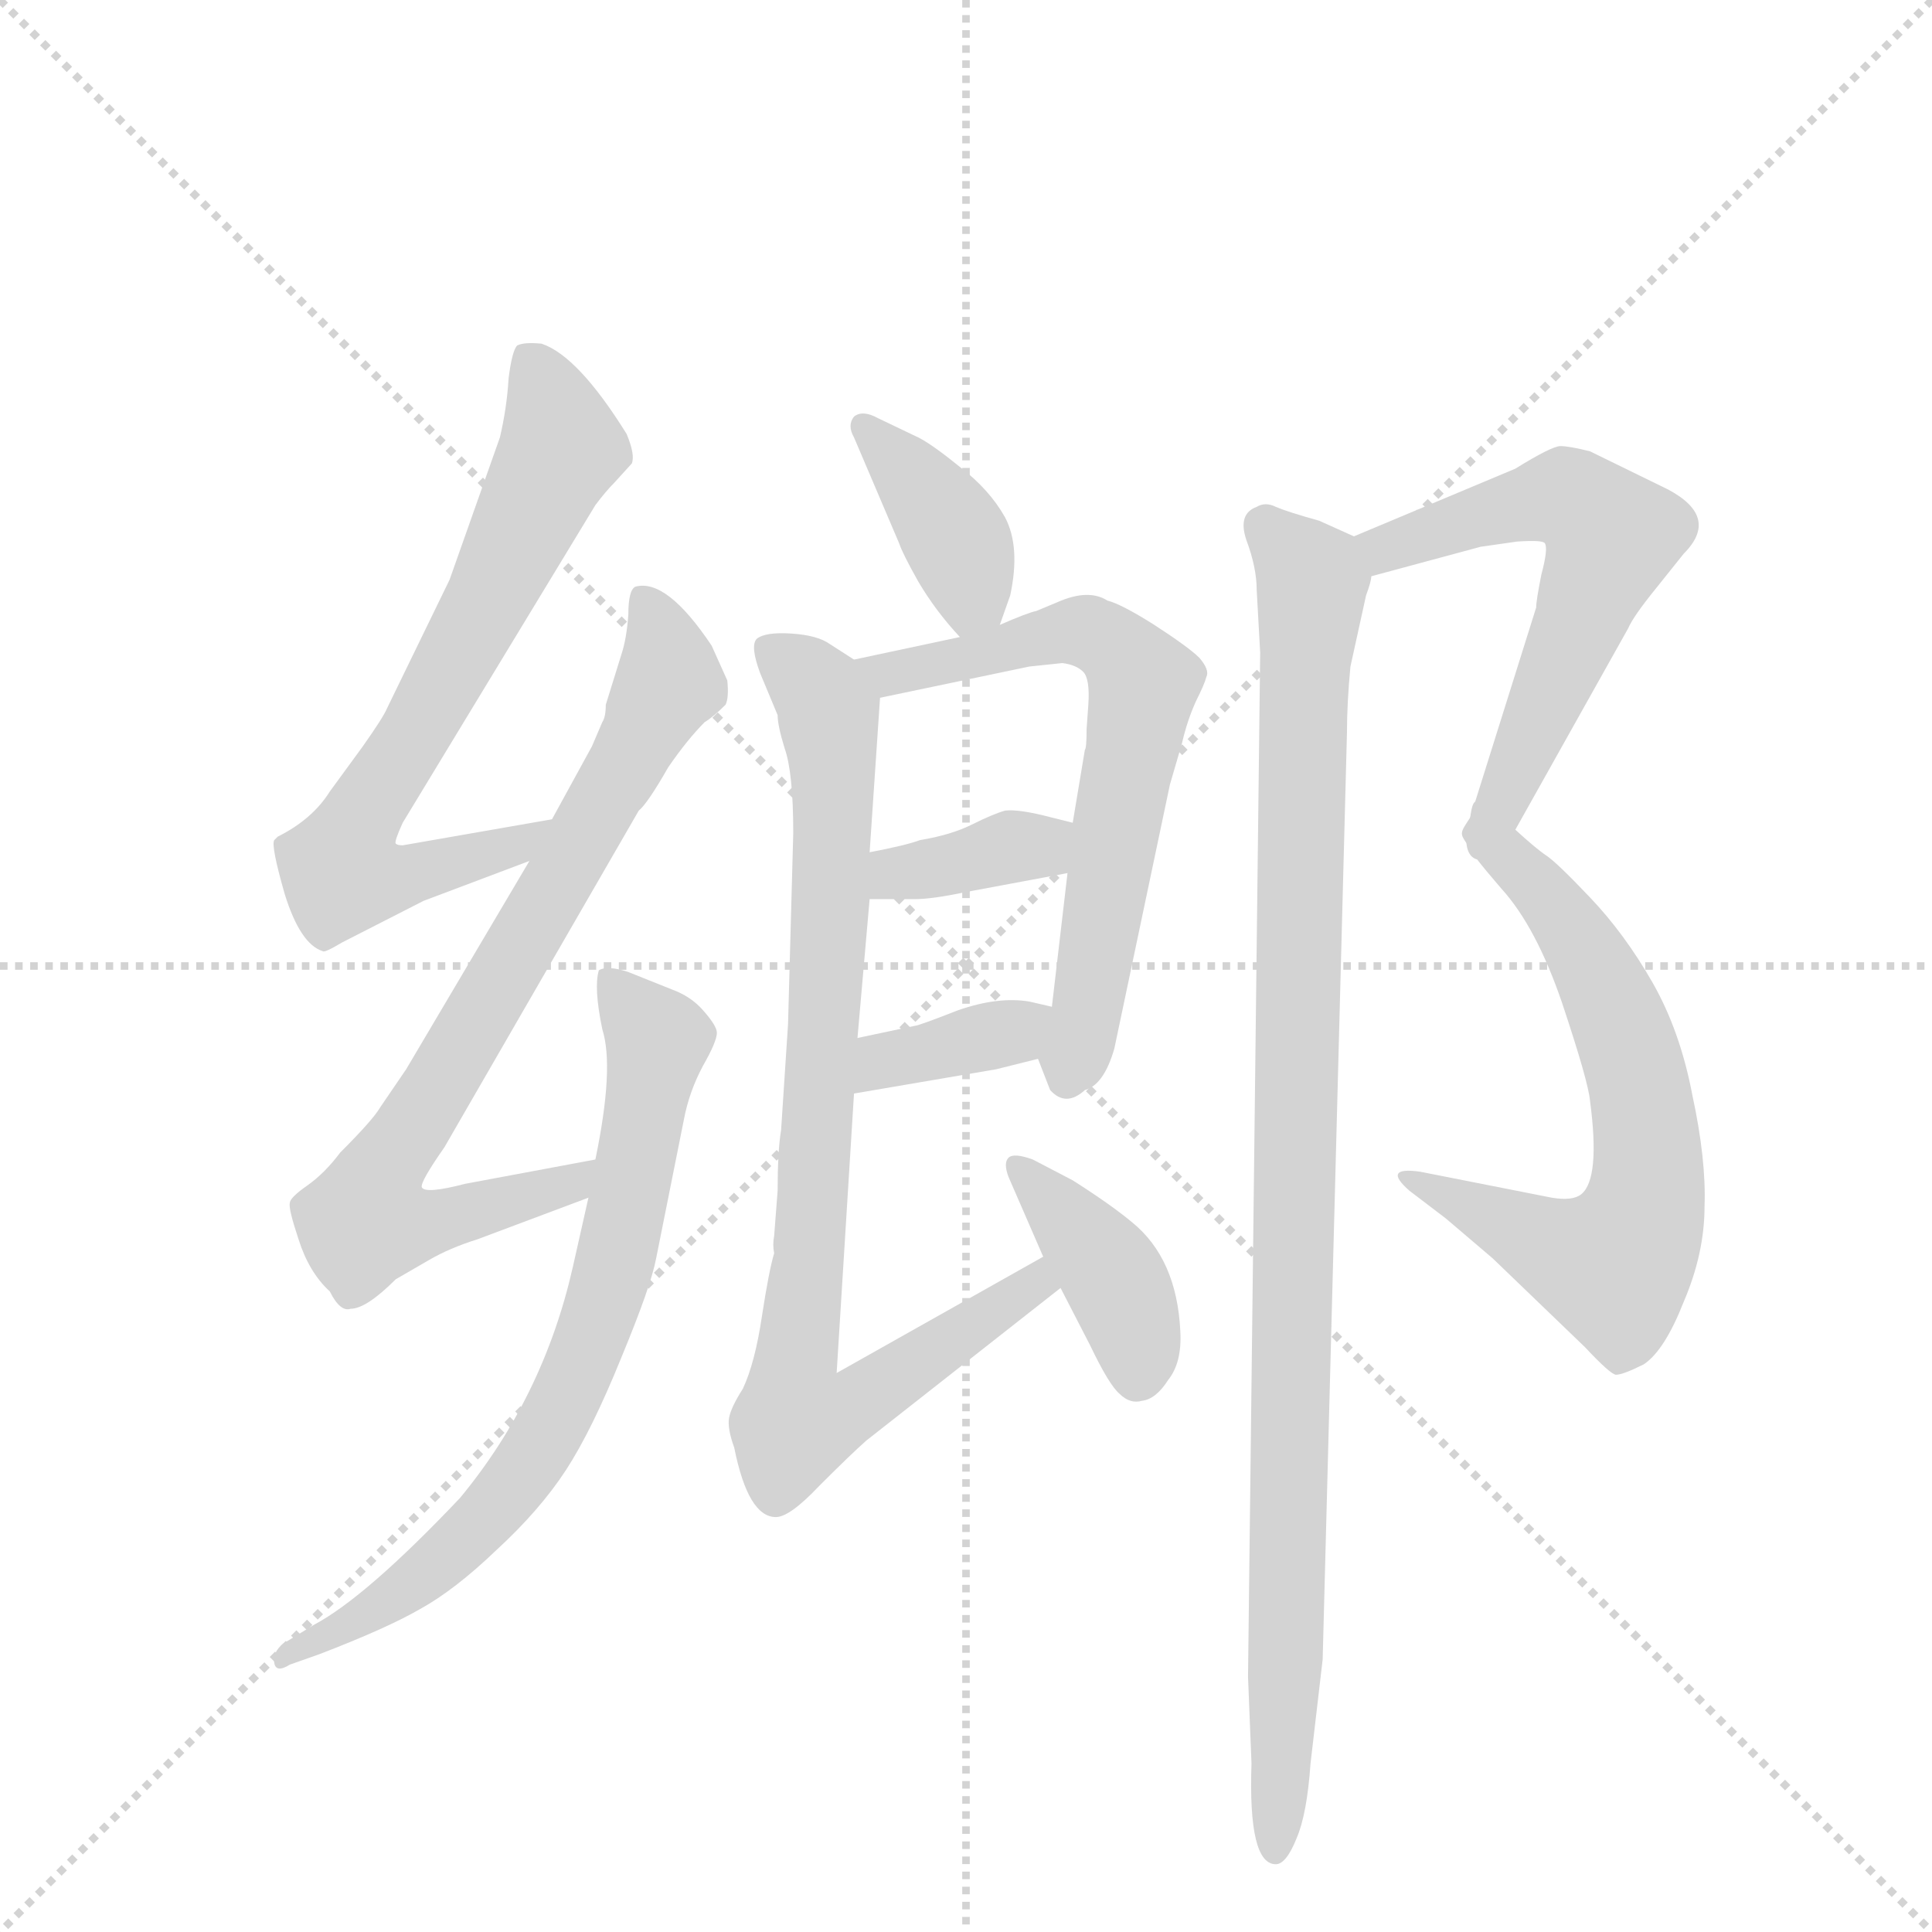
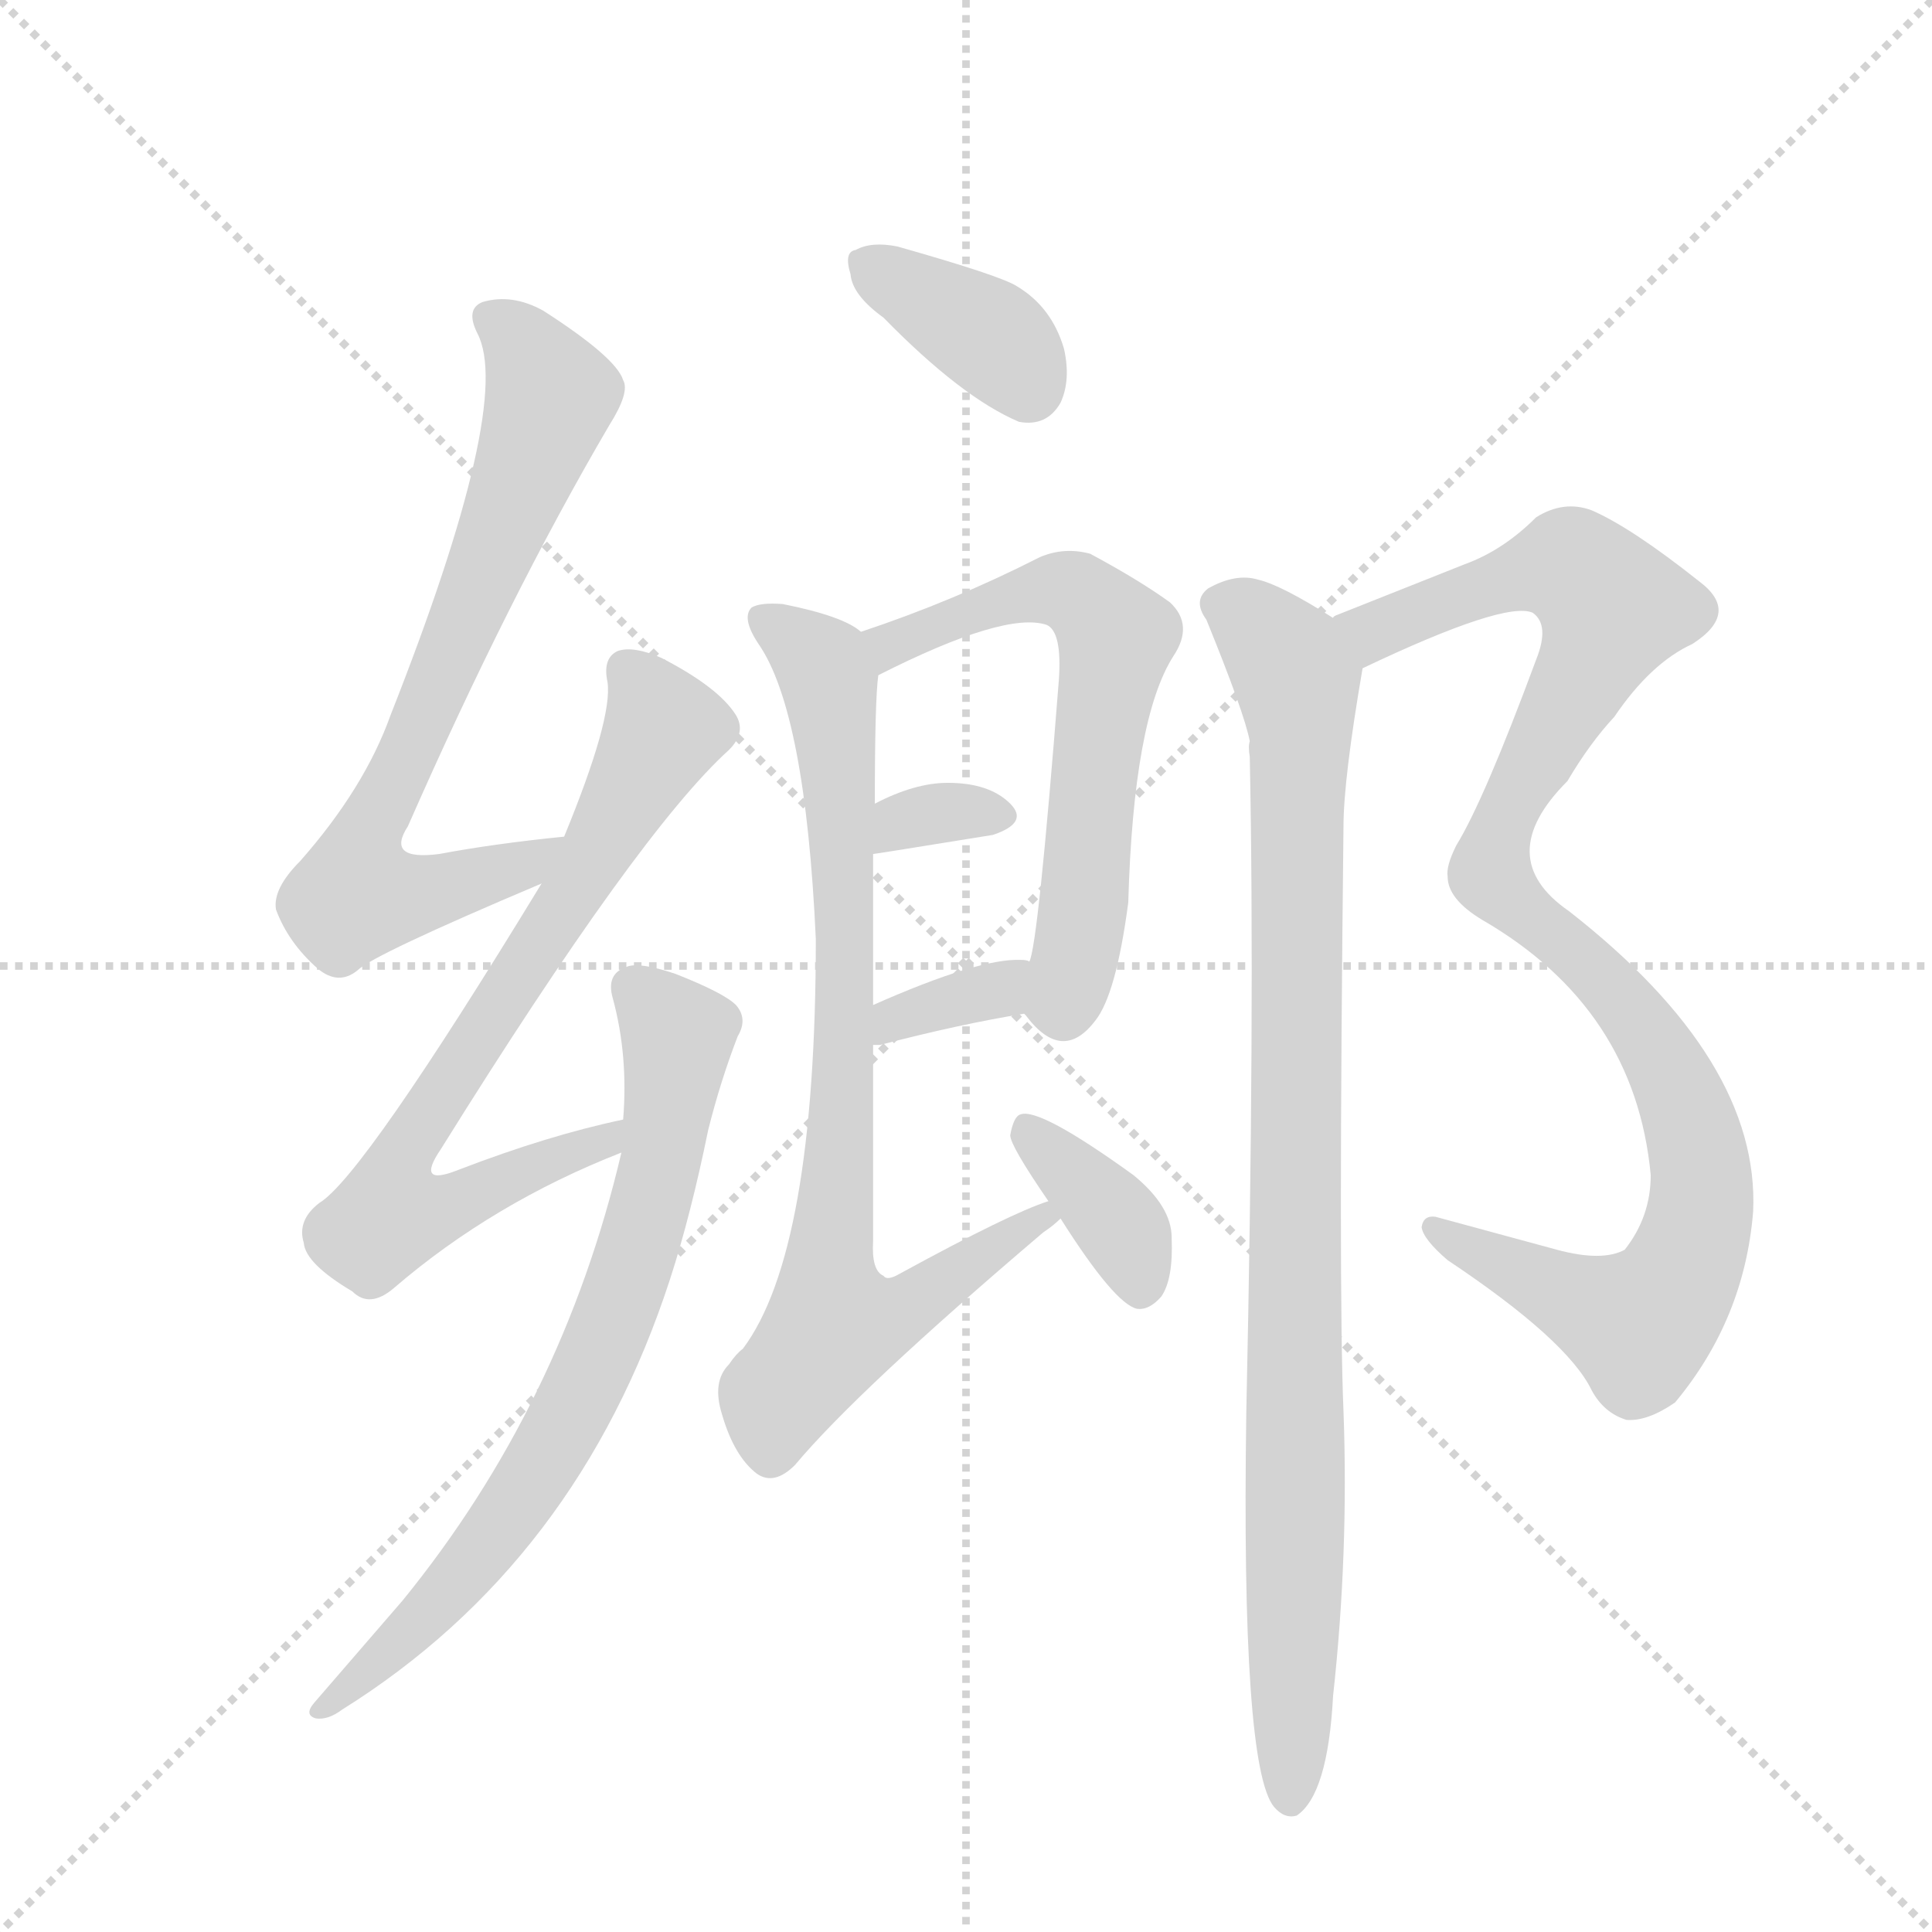
<svg xmlns="http://www.w3.org/2000/svg" version="1.1" viewBox="0 0 1024 1024">
  <g stroke="lightgray" stroke-dasharray="1,1" stroke-width="1" transform="scale(4, 4)">
    <line x1="0" y1="0" x2="256" y2="256" />
    <line x1="256" y1="0" x2="0" y2="256" />
    <line x1="128" y1="0" x2="128" y2="256" />
    <line x1="0" y1="128" x2="256" y2="128" />
  </g>
  <g transform="scale(0.92, -0.92) translate(60, -900)">
    <style type="text/css">
      
        @keyframes keyframes0 {
          from {
            stroke: blue;
-             stroke-dashoffset: 707;
-             stroke-width: 128;
-           }
-           70% {
+             stroke-dashoffset: 742;
+             stroke-width: 128;
+           }
+           71% {
            animation-timing-function: step-end;
            stroke: blue;
            stroke-dashoffset: 0;
            stroke-width: 128;
          }
          to {
            stroke: black;
            stroke-width: 1024;
          }
        }
        #make-me-a-hanzi-animation-0 {
-           animation: keyframes0 0.825s both;
+           animation: keyframes0 0.854s both;
          animation-delay: 0s;
          animation-timing-function: linear;
        }
      
        @keyframes keyframes1 {
          from {
            stroke: blue;
-             stroke-dashoffset: 799;
-             stroke-width: 128;
-           }
-           72% {
+             stroke-dashoffset: 742;
+             stroke-width: 128;
+           }
+           71% {
            animation-timing-function: step-end;
            stroke: blue;
            stroke-dashoffset: 0;
            stroke-width: 128;
          }
          to {
            stroke: black;
            stroke-width: 1024;
          }
        }
        #make-me-a-hanzi-animation-1 {
-           animation: keyframes1 0.9s both;
-           animation-delay: 0.825s;
+           animation: keyframes1 0.854s both;
+           animation-delay: 0.854s;
          animation-timing-function: linear;
        }
      
        @keyframes keyframes2 {
          from {
            stroke: blue;
-             stroke-dashoffset: 742;
+             stroke-dashoffset: 743;
            stroke-width: 128;
          }
          71% {
            animation-timing-function: step-end;
            stroke: blue;
            stroke-dashoffset: 0;
            stroke-width: 128;
          }
          to {
            stroke: black;
            stroke-width: 1024;
          }
        }
        #make-me-a-hanzi-animation-2 {
-           animation: keyframes2 0.854s both;
-           animation-delay: 1.726s;
+           animation: keyframes2 0.855s both;
+           animation-delay: 1.708s;
          animation-timing-function: linear;
        }
      
        @keyframes keyframes3 {
          from {
            stroke: blue;
-             stroke-dashoffset: 386;
-             stroke-width: 128;
-           }
-           56% {
+             stroke-dashoffset: 373;
+             stroke-width: 128;
+           }
+           55% {
            animation-timing-function: step-end;
            stroke: blue;
            stroke-dashoffset: 0;
            stroke-width: 128;
          }
          to {
            stroke: black;
            stroke-width: 1024;
          }
        }
        #make-me-a-hanzi-animation-3 {
-           animation: keyframes3 0.564s both;
-           animation-delay: 2.579s;
+           animation: keyframes3 0.554s both;
+           animation-delay: 2.562s;
          animation-timing-function: linear;
        }
      
        @keyframes keyframes4 {
          from {
            stroke: blue;
-             stroke-dashoffset: 663;
-             stroke-width: 128;
-           }
-           68% {
+             stroke-dashoffset: 638;
+             stroke-width: 128;
+           }
+           67% {
            animation-timing-function: step-end;
            stroke: blue;
            stroke-dashoffset: 0;
            stroke-width: 128;
          }
          to {
            stroke: black;
            stroke-width: 1024;
          }
        }
        #make-me-a-hanzi-animation-4 {
-           animation: keyframes4 0.79s both;
-           animation-delay: 3.144s;
+           animation: keyframes4 0.769s both;
+           animation-delay: 3.116s;
          animation-timing-function: linear;
        }
      
        @keyframes keyframes5 {
          from {
            stroke: blue;
-             stroke-dashoffset: 365;
-             stroke-width: 128;
-           }
-           54% {
+             stroke-dashoffset: 331;
+             stroke-width: 128;
+           }
+           52% {
            animation-timing-function: step-end;
            stroke: blue;
            stroke-dashoffset: 0;
            stroke-width: 128;
          }
          to {
            stroke: black;
            stroke-width: 1024;
          }
        }
        #make-me-a-hanzi-animation-5 {
-           animation: keyframes5 0.547s both;
-           animation-delay: 3.933s;
+           animation: keyframes5 0.519s both;
+           animation-delay: 3.885s;
          animation-timing-function: linear;
        }
      
        @keyframes keyframes6 {
          from {
            stroke: blue;
-             stroke-dashoffset: 366;
-             stroke-width: 128;
-           }
-           54% {
+             stroke-dashoffset: 351;
+             stroke-width: 128;
+           }
+           53% {
            animation-timing-function: step-end;
            stroke: blue;
            stroke-dashoffset: 0;
            stroke-width: 128;
          }
          to {
            stroke: black;
            stroke-width: 1024;
          }
        }
        #make-me-a-hanzi-animation-6 {
-           animation: keyframes6 0.548s both;
-           animation-delay: 4.48s;
+           animation: keyframes6 0.536s both;
+           animation-delay: 4.404s;
          animation-timing-function: linear;
        }
      
        @keyframes keyframes7 {
          from {
            stroke: blue;
-             stroke-dashoffset: 883;
-             stroke-width: 128;
-           }
-           74% {
+             stroke-dashoffset: 821;
+             stroke-width: 128;
+           }
+           73% {
            animation-timing-function: step-end;
            stroke: blue;
            stroke-dashoffset: 0;
            stroke-width: 128;
          }
          to {
            stroke: black;
            stroke-width: 1024;
          }
        }
        #make-me-a-hanzi-animation-7 {
-           animation: keyframes7 0.969s both;
-           animation-delay: 5.028s;
+           animation: keyframes7 0.918s both;
+           animation-delay: 4.94s;
          animation-timing-function: linear;
        }
      
        @keyframes keyframes8 {
          from {
            stroke: blue;
-             stroke-dashoffset: 397;
-             stroke-width: 128;
-           }
-           56% {
+             stroke-dashoffset: 372;
+             stroke-width: 128;
+           }
+           55% {
            animation-timing-function: step-end;
            stroke: blue;
            stroke-dashoffset: 0;
            stroke-width: 128;
          }
          to {
            stroke: black;
            stroke-width: 1024;
          }
        }
        #make-me-a-hanzi-animation-8 {
-           animation: keyframes8 0.573s both;
-           animation-delay: 5.997s;
+           animation: keyframes8 0.553s both;
+           animation-delay: 5.858s;
          animation-timing-function: linear;
        }
      
        @keyframes keyframes9 {
          from {
            stroke: blue;
-             stroke-dashoffset: 586;
-             stroke-width: 128;
-           }
-           66% {
+             stroke-dashoffset: 1040;
+             stroke-width: 128;
+           }
+           77% {
            animation-timing-function: step-end;
            stroke: blue;
            stroke-dashoffset: 0;
            stroke-width: 128;
          }
          to {
            stroke: black;
            stroke-width: 1024;
          }
        }
        #make-me-a-hanzi-animation-9 {
-           animation: keyframes9 0.727s both;
-           animation-delay: 6.57s;
+           animation: keyframes9 1.096s both;
+           animation-delay: 6.411s;
          animation-timing-function: linear;
        }
      
        @keyframes keyframes10 {
          from {
            stroke: blue;
-             stroke-dashoffset: 657;
-             stroke-width: 128;
-           }
-           68% {
+             stroke-dashoffset: 963;
+             stroke-width: 128;
+           }
+           76% {
            animation-timing-function: step-end;
            stroke: blue;
            stroke-dashoffset: 0;
            stroke-width: 128;
          }
          to {
            stroke: black;
            stroke-width: 1024;
          }
        }
        #make-me-a-hanzi-animation-10 {
-           animation: keyframes10 0.785s both;
-           animation-delay: 7.297s;
-           animation-timing-function: linear;
-         }
-       
-         @keyframes keyframes11 {
-           from {
-             stroke: blue;
-             stroke-dashoffset: 1030;
-             stroke-width: 128;
-           }
-           77% {
-             animation-timing-function: step-end;
-             stroke: blue;
-             stroke-dashoffset: 0;
-             stroke-width: 128;
-           }
-           to {
-             stroke: black;
-             stroke-width: 1024;
-           }
-         }
-         #make-me-a-hanzi-animation-11 {
-           animation: keyframes11 1.088s both;
-           animation-delay: 8.081s;
+           animation: keyframes10 1.034s both;
+           animation-delay: 7.507s;
          animation-timing-function: linear;
        }
      
    </style>
-     <path d="M 258 428 L 172 413 Q 169 413 168 414 Q 167 415 172 426 L 283 609 Q 289 617 294 622 L 304 633 Q 306 638 301 650 Q 273 695 252 702 Q 242 703 238 701 Q 235 698 233 682 Q 232 665 228 648 L 199 566 L 163 492 Q 161 487 149 470 L 130 444 Q 120 428 100 418 L 98 416 Q 96 413 104 385 Q 113 356 126 352 Q 127 351 137 357 L 184 381 L 245 404 C 273 415 288 433 258 428 Z" fill="lightgray" />
-     <path d="M 245 404 L 174 284 L 159 262 Q 155 255 136 236 Q 127 224 117 217 Q 107 210 107 207 Q 106 204 112 186 Q 118 167 130 156 Q 136 144 142 146 Q 151 146 168 163 L 187 174 Q 199 181 215 186 L 279 210 C 307 221 312 238 283 232 L 208 218 Q 185 212 183 216 Q 182 219 196 239 L 308 433 Q 313 437 325 458 Q 336 474 346 484 Q 351 487 358 494 Q 360 498 359 508 L 350 528 Q 324 567 306 562 Q 302 560 302 546 Q 301 532 298 523 L 289 494 Q 289 487 287 484 L 281 470 L 258 428 L 245 404 Z" fill="lightgray" />
-     <path d="M 279 210 L 270 170 Q 253 95 205 37 Q 151 -20 121 -36 L 103 -47 Q 97 -52 98 -58 Q 99 -64 107 -59 L 124 -53 Q 163 -38 182 -27 Q 202 -16 226 7 Q 251 30 266 53 Q 281 76 298 118 Q 315 159 318 175 L 334 255 Q 337 271 345 286 Q 353 300 353 305 Q 353 309 345 318 Q 338 326 327 330 L 302 340 Q 290 344 285 341 Q 282 331 287 307 Q 294 285 283 232 L 279 210 Z" fill="lightgray" />
-     <path d="M 516 540 L 522 557 Q 528 585 519 602 Q 510 618 493 631 Q 477 644 469 648 L 446 659 Q 437 664 432 660 Q 428 655 432 648 L 458 587 Q 460 581 469 565 Q 479 548 493 533 C 508 517 508 517 516 540 Z" fill="lightgray" />
-     <path d="M 538 290 L 545 272 Q 554 262 565 272 Q 576 275 582 296 L 614 448 L 621 472 Q 624 485 629 496 Q 634 506 635 510 Q 637 514 631 521 Q 625 527 605 540 Q 586 552 578 554 Q 567 561 549 553 L 537 548 Q 532 547 516 540 L 493 533 L 432 520 C 403 514 418 492 447 498 L 533 516 L 552 518 Q 560 517 564 513 Q 568 509 567 494 L 566 480 Q 566 469 565 468 L 558 426 L 555 397 L 546 320 C 543 290 535 299 538 290 Z" fill="lightgray" />
-     <path d="M 441 382 L 467 382 Q 477 382 496 386 L 555 397 C 584 402 587 419 558 426 L 546 429 Q 527 434 519 433 Q 512 431 500 425 Q 488 419 470 416 Q 462 413 441 409 C 412 403 411 382 441 382 Z" fill="lightgray" />
-     <path d="M 432 270 L 514 284 L 538 290 C 567 297 575 313 546 320 L 533 323 Q 515 326 492 318 Q 469 309 467 309 L 434 302 C 405 296 402 265 432 270 Z" fill="lightgray" />
-     <path d="M 388 214 L 386 188 Q 385 183 386 178 Q 383 168 379 142 Q 375 115 368 100 Q 361 89 360 83 Q 359 77 363 66 Q 371 26 387 26 Q 395 26 412 44 Q 430 62 439 70 L 551 158 C 575 177 567 191 541 176 L 422 109 L 432 270 L 434 302 L 441 382 L 441 409 L 447 498 C 448 510 448 510 432 520 L 418 529 Q 411 534 396 535 Q 381 536 376 532 Q 372 528 378 512 L 388 488 Q 388 482 392 469 Q 397 455 397 420 L 394 310 L 390 249 Q 388 237 388 214 Z" fill="lightgray" />
-     <path d="M 551 158 L 568 125 Q 579 102 585 97 Q 591 91 598 93 Q 606 94 613 105 Q 621 115 620 133 Q 618 175 592 196 Q 580 206 558 220 L 535 232 Q 524 236 521 233 Q 518 230 521 222 L 541 176 L 551 158 Z" fill="lightgray" />
-     <path d="M 813 422 L 878 538 Q 881 545 894 561 L 910 581 Q 931 602 901 618 L 856 640 Q 844 643 839 643 Q 834 643 813 630 L 720 591 C 692 579 701 560 730 568 L 793 585 L 814 588 Q 829 589 830 587 Q 832 584 828 569 Q 825 554 825 550 L 787 429 C 778 400 798 396 813 422 Z" fill="lightgray" />
-     <path d="M 785 414 Q 786 410 805 388 Q 825 366 840 322 Q 855 277 856 266 Q 862 221 851 212 Q 846 208 834 210 L 758 225 Q 736 228 752 214 L 773 198 L 800 175 L 853 124 Q 868 108 871 108 Q 875 108 887 114 Q 899 122 910 150 Q 922 178 922 205 Q 923 232 915 269 Q 908 306 892 334 Q 876 362 856 383 Q 837 403 831 407 Q 825 411 813 422 C 790 442 789 443 787 429 C 781 420 781 420 785 414 Z" fill="lightgray" />
-     <path d="M 702 -56 L 716 478 Q 716 495 718 516 L 727 557 Q 730 565 730 568 C 734 585 734 585 720 591 L 700 600 Q 682 605 675 608 Q 669 611 664 608 Q 653 604 658 589 Q 664 573 664 560 L 666 524 L 659 -66 L 661 -116 Q 659 -174 675 -174 Q 681 -174 687 -159 Q 693 -145 695 -116 L 702 -56 Z" fill="lightgray" />
+     <path d="M 265 418 Q 225 414 193 408 Q 162 404 175 424 Q 233 556 291 655 Q 303 674 299 681 Q 295 694 253 721 Q 235 731 218 726 Q 208 722 215 708 Q 236 668 165 488 Q 150 446 113 404 Q 97 388 99 376 Q 106 357 123 342 Q 135 332 146 341 Q 155 350 252 391 C 280 403 295 421 265 418 Z" fill="lightgray" />
+     <path d="M 299 255 Q 256 246 204 226 Q 179 216 194 238 Q 308 421 360 468 Q 370 478 364 488 Q 354 504 321 521 Q 305 528 296 525 Q 287 521 290 507 Q 293 486 265 418 L 252 391 Q 149 222 124 207 Q 111 197 115 184 Q 116 172 143 156 Q 153 146 167 158 Q 224 207 298 236 C 326 247 328 262 299 255 Z" fill="lightgray" />
+     <path d="M 298 236 Q 264 91 172 -22 L 121 -81 Q 115 -88 122 -90 Q 129 -91 137 -85 Q 273 0 326 163 Q 338 200 348 249 Q 355 277 365 303 Q 371 313 364 321 Q 357 328 329 339 Q 308 346 301 343 Q 289 339 293 325 Q 302 292 299 255 L 298 236 Z" fill="lightgray" />
+     <path d="M 449 717 Q 494 671 527 657 Q 543 654 551 668 Q 557 681 553 699 Q 546 723 526 735 Q 517 741 457 758 Q 442 761 433 756 Q 426 755 430 742 Q 431 730 449 717 Z" fill="lightgray" />
+     <path d="M 530 316 L 531 315 Q 552 287 571 312 Q 583 327 590 380 Q 593 486 616 522 Q 628 540 614 553 Q 596 566 568 581 Q 553 585 539 579 Q 490 554 436 536 C 408 526 419 498 446 511 Q 519 548 543 540 Q 552 536 550 508 Q 538 355 533 346 C 527 319 527 319 530 316 Z" fill="lightgray" />
+     <path d="M 443 408 Q 444 408 512 419 Q 533 426 522 437 Q 510 449 486 449 Q 467 449 444 437 C 417 423 413 404 443 408 Z" fill="lightgray" />
+     <path d="M 443 298 L 447 298 Q 493 310 530 316 C 560 321 562 338 533 346 Q 532 347 528 347 Q 504 348 443 321 C 416 309 413 298 443 298 Z" fill="lightgray" />
+     <path d="M 544 208 Q 522 201 458 166 Q 451 162 449 165 Q 442 168 443 185 L 443 298 L 443 321 L 443 408 L 444 437 Q 444 497 446 511 C 447 530 447 530 436 536 Q 426 545 391 552 Q 378 553 373 550 Q 367 544 377 529 Q 404 490 410 359 Q 410 179 368 123 Q 364 120 360 114 Q 350 104 356 85 Q 363 61 376 51 Q 386 44 398 56 Q 434 99 541 190 Q 547 194 551 198 C 574 217 572 219 544 208 Z" fill="lightgray" />
+     <path d="M 551 198 Q 582 149 595 146 Q 602 145 609 153 Q 616 163 615 187 Q 615 205 593 223 Q 539 262 528 258 Q 524 257 522 246 Q 522 240 544 208 L 551 198 Z" fill="lightgray" />
+     <path d="M 725 515 Q 807 554 823 547 Q 833 540 825 520 Q 795 439 779 413 Q 773 401 774 395 Q 774 382 794 370 Q 882 319 891 223 Q 891 199 876 180 Q 863 173 837 180 L 767 199 Q 760 200 759 193 Q 760 186 774 174 Q 843 128 857 99 Q 864 86 877 82 Q 889 81 905 92 Q 945 140 950 202 Q 954 289 844 375 Q 799 406 843 450 Q 856 472 870 487 Q 891 518 915 529 Q 943 547 919 565 Q 880 596 857 606 Q 841 612 825 602 Q 806 583 784 575 L 711 546 Q 708 545 708 544 C 680 532 698 502 725 515 Z" fill="lightgray" />
+     <path d="M 708 544 Q 678 563 665 566 Q 652 570 636 561 Q 627 554 635 543 Q 657 489 660 473 Q 659 470 660 464 Q 663 316 658 86 Q 655 -118 674 -141 Q 680 -148 687 -146 Q 705 -134 708 -77 Q 717 5 714 87 Q 711 157 714 424 Q 714 451 725 515 C 728 532 728 532 708 544 Z" fill="lightgray" />
    <clipPath id="make-me-a-hanzi-clip-0">
-       <path d="M 258 428 L 172 413 Q 169 413 168 414 Q 167 415 172 426 L 283 609 Q 289 617 294 622 L 304 633 Q 306 638 301 650 Q 273 695 252 702 Q 242 703 238 701 Q 235 698 233 682 Q 232 665 228 648 L 199 566 L 163 492 Q 161 487 149 470 L 130 444 Q 120 428 100 418 L 98 416 Q 96 413 104 385 Q 113 356 126 352 Q 127 351 137 357 L 184 381 L 245 404 C 273 415 288 433 258 428 Z" />
-     </clipPath>
-     <path clip-path="url(#make-me-a-hanzi-clip-0)" d="M 246 694 L 264 642 L 136 399 L 170 394 L 235 412 L 251 424" fill="none" id="make-me-a-hanzi-animation-0" stroke-dasharray="579 1158" stroke-linecap="round" />
+       <path d="M 265 418 Q 225 414 193 408 Q 162 404 175 424 Q 233 556 291 655 Q 303 674 299 681 Q 295 694 253 721 Q 235 731 218 726 Q 208 722 215 708 Q 236 668 165 488 Q 150 446 113 404 Q 97 388 99 376 Q 106 357 123 342 Q 135 332 146 341 Q 155 350 252 391 C 280 403 295 421 265 418 Z" />
+     </clipPath>
+     <path clip-path="url(#make-me-a-hanzi-clip-0)" d="M 223 716 L 248 693 L 256 667 L 226 585 L 147 407 L 145 384 L 192 386 L 236 397 L 258 413" fill="none" id="make-me-a-hanzi-animation-0" stroke-dasharray="614 1228" stroke-linecap="round" />
    <clipPath id="make-me-a-hanzi-clip-1">
-       <path d="M 245 404 L 174 284 L 159 262 Q 155 255 136 236 Q 127 224 117 217 Q 107 210 107 207 Q 106 204 112 186 Q 118 167 130 156 Q 136 144 142 146 Q 151 146 168 163 L 187 174 Q 199 181 215 186 L 279 210 C 307 221 312 238 283 232 L 208 218 Q 185 212 183 216 Q 182 219 196 239 L 308 433 Q 313 437 325 458 Q 336 474 346 484 Q 351 487 358 494 Q 360 498 359 508 L 350 528 Q 324 567 306 562 Q 302 560 302 546 Q 301 532 298 523 L 289 494 Q 289 487 287 484 L 281 470 L 258 428 L 245 404 Z" />
-     </clipPath>
-     <path clip-path="url(#make-me-a-hanzi-clip-1)" d="M 311 556 L 325 507 L 159 225 L 151 196 L 185 195 L 229 206 L 270 217 L 276 228" fill="none" id="make-me-a-hanzi-animation-1" stroke-dasharray="671 1342" stroke-linecap="round" />
+       <path d="M 299 255 Q 256 246 204 226 Q 179 216 194 238 Q 308 421 360 468 Q 370 478 364 488 Q 354 504 321 521 Q 305 528 296 525 Q 287 521 290 507 Q 293 486 265 418 L 252 391 Q 149 222 124 207 Q 111 197 115 184 Q 116 172 143 156 Q 153 146 167 158 Q 224 207 298 236 C 326 247 328 262 299 255 Z" />
+     </clipPath>
+     <path clip-path="url(#make-me-a-hanzi-clip-1)" d="M 302 514 L 323 480 L 255 361 L 175 239 L 173 208 L 214 211 L 288 241 L 293 251" fill="none" id="make-me-a-hanzi-animation-1" stroke-dasharray="614 1228" stroke-linecap="round" />
    <clipPath id="make-me-a-hanzi-clip-2">
-       <path d="M 279 210 L 270 170 Q 253 95 205 37 Q 151 -20 121 -36 L 103 -47 Q 97 -52 98 -58 Q 99 -64 107 -59 L 124 -53 Q 163 -38 182 -27 Q 202 -16 226 7 Q 251 30 266 53 Q 281 76 298 118 Q 315 159 318 175 L 334 255 Q 337 271 345 286 Q 353 300 353 305 Q 353 309 345 318 Q 338 326 327 330 L 302 340 Q 290 344 285 341 Q 282 331 287 307 Q 294 285 283 232 L 279 210 Z" />
-     </clipPath>
-     <path clip-path="url(#make-me-a-hanzi-clip-2)" d="M 289 336 L 319 301 L 293 166 L 264 90 L 230 37 L 188 -4 L 147 -34 L 103 -54" fill="none" id="make-me-a-hanzi-animation-2" stroke-dasharray="614 1228" stroke-linecap="round" />
+       <path d="M 298 236 Q 264 91 172 -22 L 121 -81 Q 115 -88 122 -90 Q 129 -91 137 -85 Q 273 0 326 163 Q 338 200 348 249 Q 355 277 365 303 Q 371 313 364 321 Q 357 328 329 339 Q 308 346 301 343 Q 289 339 293 325 Q 302 292 299 255 L 298 236 Z" />
+     </clipPath>
+     <path clip-path="url(#make-me-a-hanzi-clip-2)" d="M 304 331 L 330 303 L 321 230 L 290 132 L 264 76 L 205 -10 L 129 -85" fill="none" id="make-me-a-hanzi-animation-2" stroke-dasharray="615 1230" stroke-linecap="round" />
    <clipPath id="make-me-a-hanzi-clip-3">
-       <path d="M 516 540 L 522 557 Q 528 585 519 602 Q 510 618 493 631 Q 477 644 469 648 L 446 659 Q 437 664 432 660 Q 428 655 432 648 L 458 587 Q 460 581 469 565 Q 479 548 493 533 C 508 517 508 517 516 540 Z" />
-     </clipPath>
-     <path clip-path="url(#make-me-a-hanzi-clip-3)" d="M 439 654 L 490 590 L 500 557 L 496 544" fill="none" id="make-me-a-hanzi-animation-3" stroke-dasharray="258 516" stroke-linecap="round" />
+       <path d="M 449 717 Q 494 671 527 657 Q 543 654 551 668 Q 557 681 553 699 Q 546 723 526 735 Q 517 741 457 758 Q 442 761 433 756 Q 426 755 430 742 Q 431 730 449 717 Z" />
+     </clipPath>
+     <path clip-path="url(#make-me-a-hanzi-clip-3)" d="M 441 747 L 512 705 L 532 677" fill="none" id="make-me-a-hanzi-animation-3" stroke-dasharray="245 490" stroke-linecap="round" />
    <clipPath id="make-me-a-hanzi-clip-4">
-       <path d="M 538 290 L 545 272 Q 554 262 565 272 Q 576 275 582 296 L 614 448 L 621 472 Q 624 485 629 496 Q 634 506 635 510 Q 637 514 631 521 Q 625 527 605 540 Q 586 552 578 554 Q 567 561 549 553 L 537 548 Q 532 547 516 540 L 493 533 L 432 520 C 403 514 418 492 447 498 L 533 516 L 552 518 Q 560 517 564 513 Q 568 509 567 494 L 566 480 Q 566 469 565 468 L 558 426 L 555 397 L 546 320 C 543 290 535 299 538 290 Z" />
-     </clipPath>
-     <path clip-path="url(#make-me-a-hanzi-clip-4)" d="M 440 518 L 453 511 L 562 536 L 585 525 L 599 506 L 555 279" fill="none" id="make-me-a-hanzi-animation-4" stroke-dasharray="535 1070" stroke-linecap="round" />
+       <path d="M 530 316 L 531 315 Q 552 287 571 312 Q 583 327 590 380 Q 593 486 616 522 Q 628 540 614 553 Q 596 566 568 581 Q 553 585 539 579 Q 490 554 436 536 C 408 526 419 498 446 511 Q 519 548 543 540 Q 552 536 550 508 Q 538 355 533 346 C 527 319 527 319 530 316 Z" />
+     </clipPath>
+     <path clip-path="url(#make-me-a-hanzi-clip-4)" d="M 446 533 L 454 528 L 508 552 L 551 561 L 583 533 L 558 343 L 551 322 L 538 323" fill="none" id="make-me-a-hanzi-animation-4" stroke-dasharray="510 1020" stroke-linecap="round" />
    <clipPath id="make-me-a-hanzi-clip-5">
-       <path d="M 441 382 L 467 382 Q 477 382 496 386 L 555 397 C 584 402 587 419 558 426 L 546 429 Q 527 434 519 433 Q 512 431 500 425 Q 488 419 470 416 Q 462 413 441 409 C 412 403 411 382 441 382 Z" />
-     </clipPath>
-     <path clip-path="url(#make-me-a-hanzi-clip-5)" d="M 448 389 L 456 397 L 538 412 L 550 420" fill="none" id="make-me-a-hanzi-animation-5" stroke-dasharray="237 474" stroke-linecap="round" />
+       <path d="M 443 408 Q 444 408 512 419 Q 533 426 522 437 Q 510 449 486 449 Q 467 449 444 437 C 417 423 413 404 443 408 Z" />
+     </clipPath>
+     <path clip-path="url(#make-me-a-hanzi-clip-5)" d="M 444 415 L 470 430 L 515 429" fill="none" id="make-me-a-hanzi-animation-5" stroke-dasharray="203 406" stroke-linecap="round" />
    <clipPath id="make-me-a-hanzi-clip-6">
-       <path d="M 432 270 L 514 284 L 538 290 C 567 297 575 313 546 320 L 533 323 Q 515 326 492 318 Q 469 309 467 309 L 434 302 C 405 296 402 265 432 270 Z" />
-     </clipPath>
-     <path clip-path="url(#make-me-a-hanzi-clip-6)" d="M 438 275 L 454 290 L 523 305 L 538 314" fill="none" id="make-me-a-hanzi-animation-6" stroke-dasharray="238 476" stroke-linecap="round" />
+       <path d="M 443 298 L 447 298 Q 493 310 530 316 C 560 321 562 338 533 346 Q 532 347 528 347 Q 504 348 443 321 C 416 309 413 298 443 298 Z" />
+     </clipPath>
+     <path clip-path="url(#make-me-a-hanzi-clip-6)" d="M 445 304 L 453 306 L 456 315 L 515 330 L 529 339" fill="none" id="make-me-a-hanzi-animation-6" stroke-dasharray="223 446" stroke-linecap="round" />
    <clipPath id="make-me-a-hanzi-clip-7">
-       <path d="M 388 214 L 386 188 Q 385 183 386 178 Q 383 168 379 142 Q 375 115 368 100 Q 361 89 360 83 Q 359 77 363 66 Q 371 26 387 26 Q 395 26 412 44 Q 430 62 439 70 L 551 158 C 575 177 567 191 541 176 L 422 109 L 432 270 L 434 302 L 441 382 L 441 409 L 447 498 C 448 510 448 510 432 520 L 418 529 Q 411 534 396 535 Q 381 536 376 532 Q 372 528 378 512 L 388 488 Q 388 482 392 469 Q 397 455 397 420 L 394 310 L 390 249 Q 388 237 388 214 Z" />
-     </clipPath>
-     <path clip-path="url(#make-me-a-hanzi-clip-7)" d="M 382 527 L 413 499 L 420 463 L 399 82 L 446 99 L 536 160 L 537 168" fill="none" id="make-me-a-hanzi-animation-7" stroke-dasharray="755 1510" stroke-linecap="round" />
+       <path d="M 544 208 Q 522 201 458 166 Q 451 162 449 165 Q 442 168 443 185 L 443 298 L 443 321 L 443 408 L 444 437 Q 444 497 446 511 C 447 530 447 530 436 536 Q 426 545 391 552 Q 378 553 373 550 Q 367 544 377 529 Q 404 490 410 359 Q 410 179 368 123 Q 364 120 360 114 Q 350 104 356 85 Q 363 61 376 51 Q 386 44 398 56 Q 434 99 541 190 Q 547 194 551 198 C 574 217 572 219 544 208 Z" />
+     </clipPath>
+     <path clip-path="url(#make-me-a-hanzi-clip-7)" d="M 378 544 L 411 521 L 419 499 L 427 357 L 417 159 L 421 137 L 463 146 L 542 199" fill="none" id="make-me-a-hanzi-animation-7" stroke-dasharray="693 1386" stroke-linecap="round" />
    <clipPath id="make-me-a-hanzi-clip-8">
-       <path d="M 551 158 L 568 125 Q 579 102 585 97 Q 591 91 598 93 Q 606 94 613 105 Q 621 115 620 133 Q 618 175 592 196 Q 580 206 558 220 L 535 232 Q 524 236 521 233 Q 518 230 521 222 L 541 176 L 551 158 Z" />
-     </clipPath>
-     <path clip-path="url(#make-me-a-hanzi-clip-8)" d="M 528 228 L 581 165 L 593 138 L 596 109" fill="none" id="make-me-a-hanzi-animation-8" stroke-dasharray="269 538" stroke-linecap="round" />
+       <path d="M 551 198 Q 582 149 595 146 Q 602 145 609 153 Q 616 163 615 187 Q 615 205 593 223 Q 539 262 528 258 Q 524 257 522 246 Q 522 240 544 208 L 551 198 Z" />
+     </clipPath>
+     <path clip-path="url(#make-me-a-hanzi-clip-8)" d="M 531 249 L 587 192 L 598 158" fill="none" id="make-me-a-hanzi-animation-8" stroke-dasharray="244 488" stroke-linecap="round" />
    <clipPath id="make-me-a-hanzi-clip-9">
-       <path d="M 813 422 L 878 538 Q 881 545 894 561 L 910 581 Q 931 602 901 618 L 856 640 Q 844 643 839 643 Q 834 643 813 630 L 720 591 C 692 579 701 560 730 568 L 793 585 L 814 588 Q 829 589 830 587 Q 832 584 828 569 Q 825 554 825 550 L 787 429 C 778 400 798 396 813 422 Z" />
-     </clipPath>
-     <path clip-path="url(#make-me-a-hanzi-clip-9)" d="M 729 588 L 738 584 L 835 613 L 849 611 L 869 591 L 806 439 L 795 435" fill="none" id="make-me-a-hanzi-animation-9" stroke-dasharray="458 916" stroke-linecap="round" />
+       <path d="M 725 515 Q 807 554 823 547 Q 833 540 825 520 Q 795 439 779 413 Q 773 401 774 395 Q 774 382 794 370 Q 882 319 891 223 Q 891 199 876 180 Q 863 173 837 180 L 767 199 Q 760 200 759 193 Q 760 186 774 174 Q 843 128 857 99 Q 864 86 877 82 Q 889 81 905 92 Q 945 140 950 202 Q 954 289 844 375 Q 799 406 843 450 Q 856 472 870 487 Q 891 518 915 529 Q 943 547 919 565 Q 880 596 857 606 Q 841 612 825 602 Q 806 583 784 575 L 711 546 Q 708 545 708 544 C 680 532 698 502 725 515 Z" />
+     </clipPath>
+     <path clip-path="url(#make-me-a-hanzi-clip-9)" d="M 713 540 L 733 536 L 842 574 L 869 549 L 806 427 L 798 397 L 881 316 L 905 276 L 919 230 L 912 173 L 900 152 L 881 138 L 766 192" fill="none" id="make-me-a-hanzi-animation-9" stroke-dasharray="912 1824" stroke-linecap="round" />
    <clipPath id="make-me-a-hanzi-clip-10">
-       <path d="M 785 414 Q 786 410 805 388 Q 825 366 840 322 Q 855 277 856 266 Q 862 221 851 212 Q 846 208 834 210 L 758 225 Q 736 228 752 214 L 773 198 L 800 175 L 853 124 Q 868 108 871 108 Q 875 108 887 114 Q 899 122 910 150 Q 922 178 922 205 Q 923 232 915 269 Q 908 306 892 334 Q 876 362 856 383 Q 837 403 831 407 Q 825 411 813 422 C 790 442 789 443 787 429 C 781 420 781 420 785 414 Z" />
-     </clipPath>
-     <path clip-path="url(#make-me-a-hanzi-clip-10)" d="M 792 421 L 838 376 L 866 328 L 883 283 L 888 211 L 878 181 L 867 171 L 762 216" fill="none" id="make-me-a-hanzi-animation-10" stroke-dasharray="529 1058" stroke-linecap="round" />
-     <clipPath id="make-me-a-hanzi-clip-11">
-       <path d="M 702 -56 L 716 478 Q 716 495 718 516 L 727 557 Q 730 565 730 568 C 734 585 734 585 720 591 L 700 600 Q 682 605 675 608 Q 669 611 664 608 Q 653 604 658 589 Q 664 573 664 560 L 666 524 L 659 -66 L 661 -116 Q 659 -174 675 -174 Q 681 -174 687 -159 Q 693 -145 695 -116 L 702 -56 Z" />
-     </clipPath>
-     <path clip-path="url(#make-me-a-hanzi-clip-11)" d="M 669 596 L 696 566 L 675 -167" fill="none" id="make-me-a-hanzi-animation-11" stroke-dasharray="902 1804" stroke-linecap="round" />
+       <path d="M 708 544 Q 678 563 665 566 Q 652 570 636 561 Q 627 554 635 543 Q 657 489 660 473 Q 659 470 660 464 Q 663 316 658 86 Q 655 -118 674 -141 Q 680 -148 687 -146 Q 705 -134 708 -77 Q 717 5 714 87 Q 711 157 714 424 Q 714 451 725 515 C 728 532 728 532 708 544 Z" />
+     </clipPath>
+     <path clip-path="url(#make-me-a-hanzi-clip-10)" d="M 643 552 L 682 520 L 689 490 L 683 -136" fill="none" id="make-me-a-hanzi-animation-10" stroke-dasharray="835 1670" stroke-linecap="round" />
  </g>
</svg>
